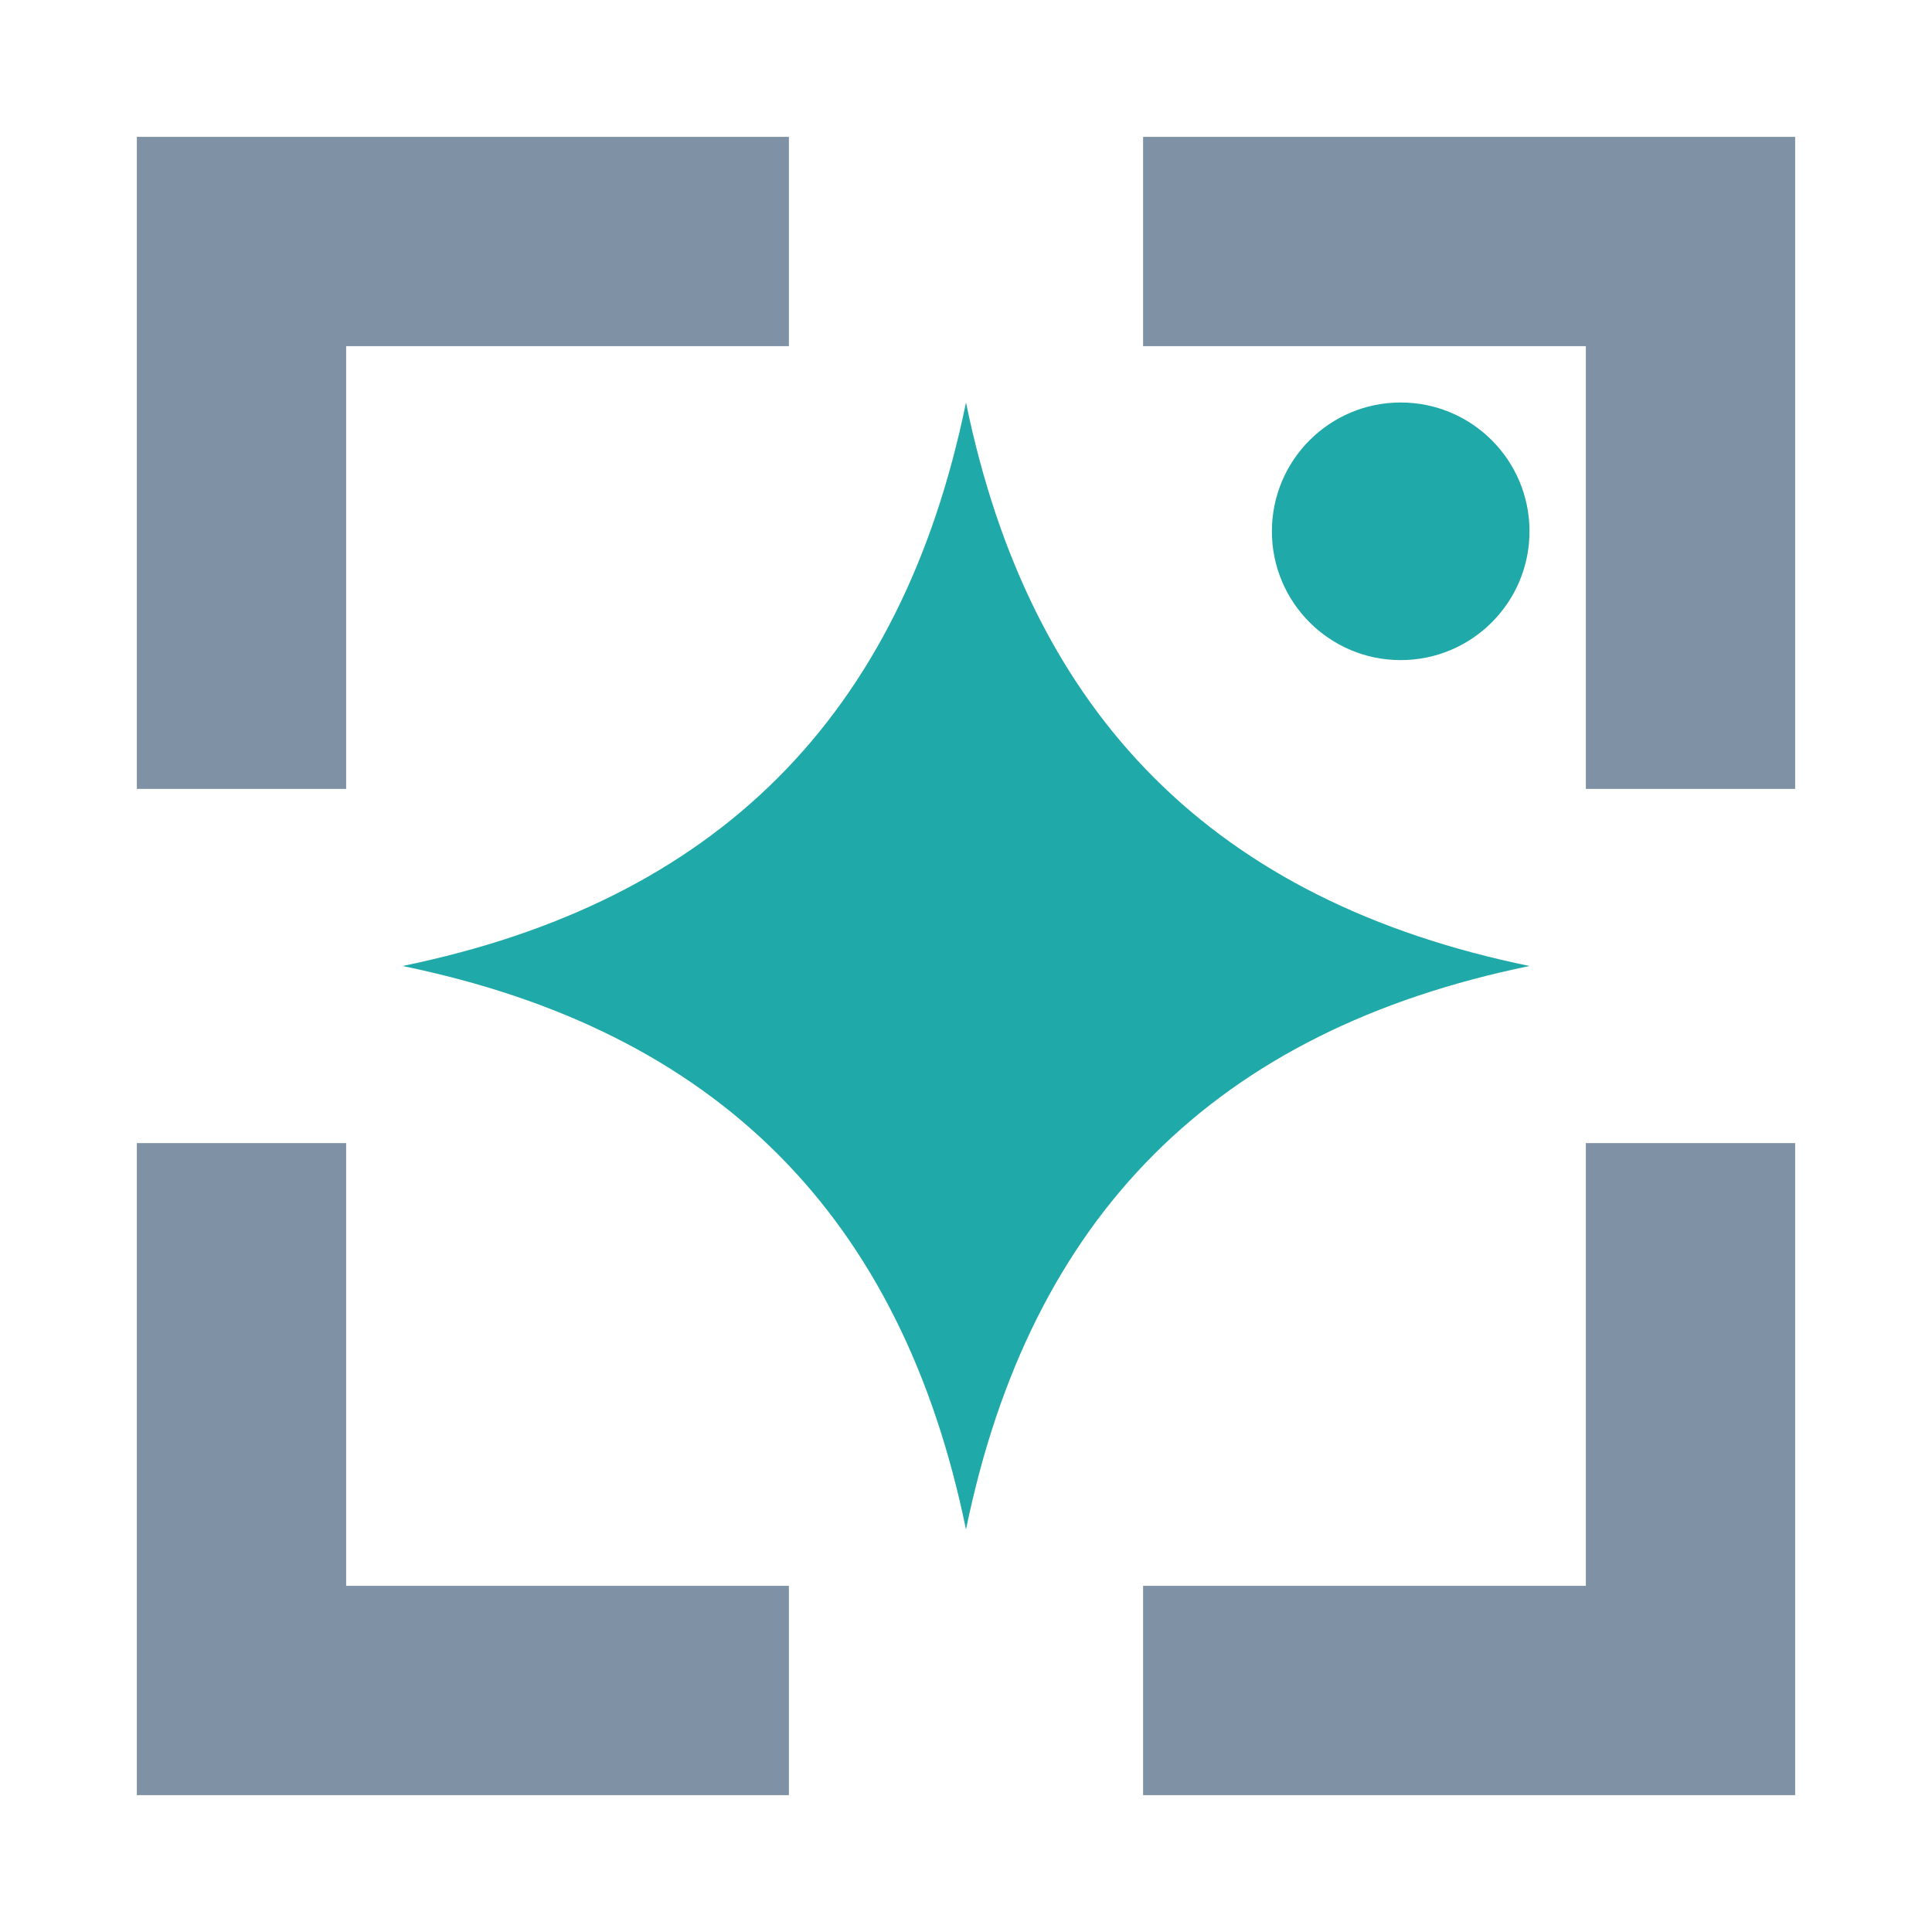
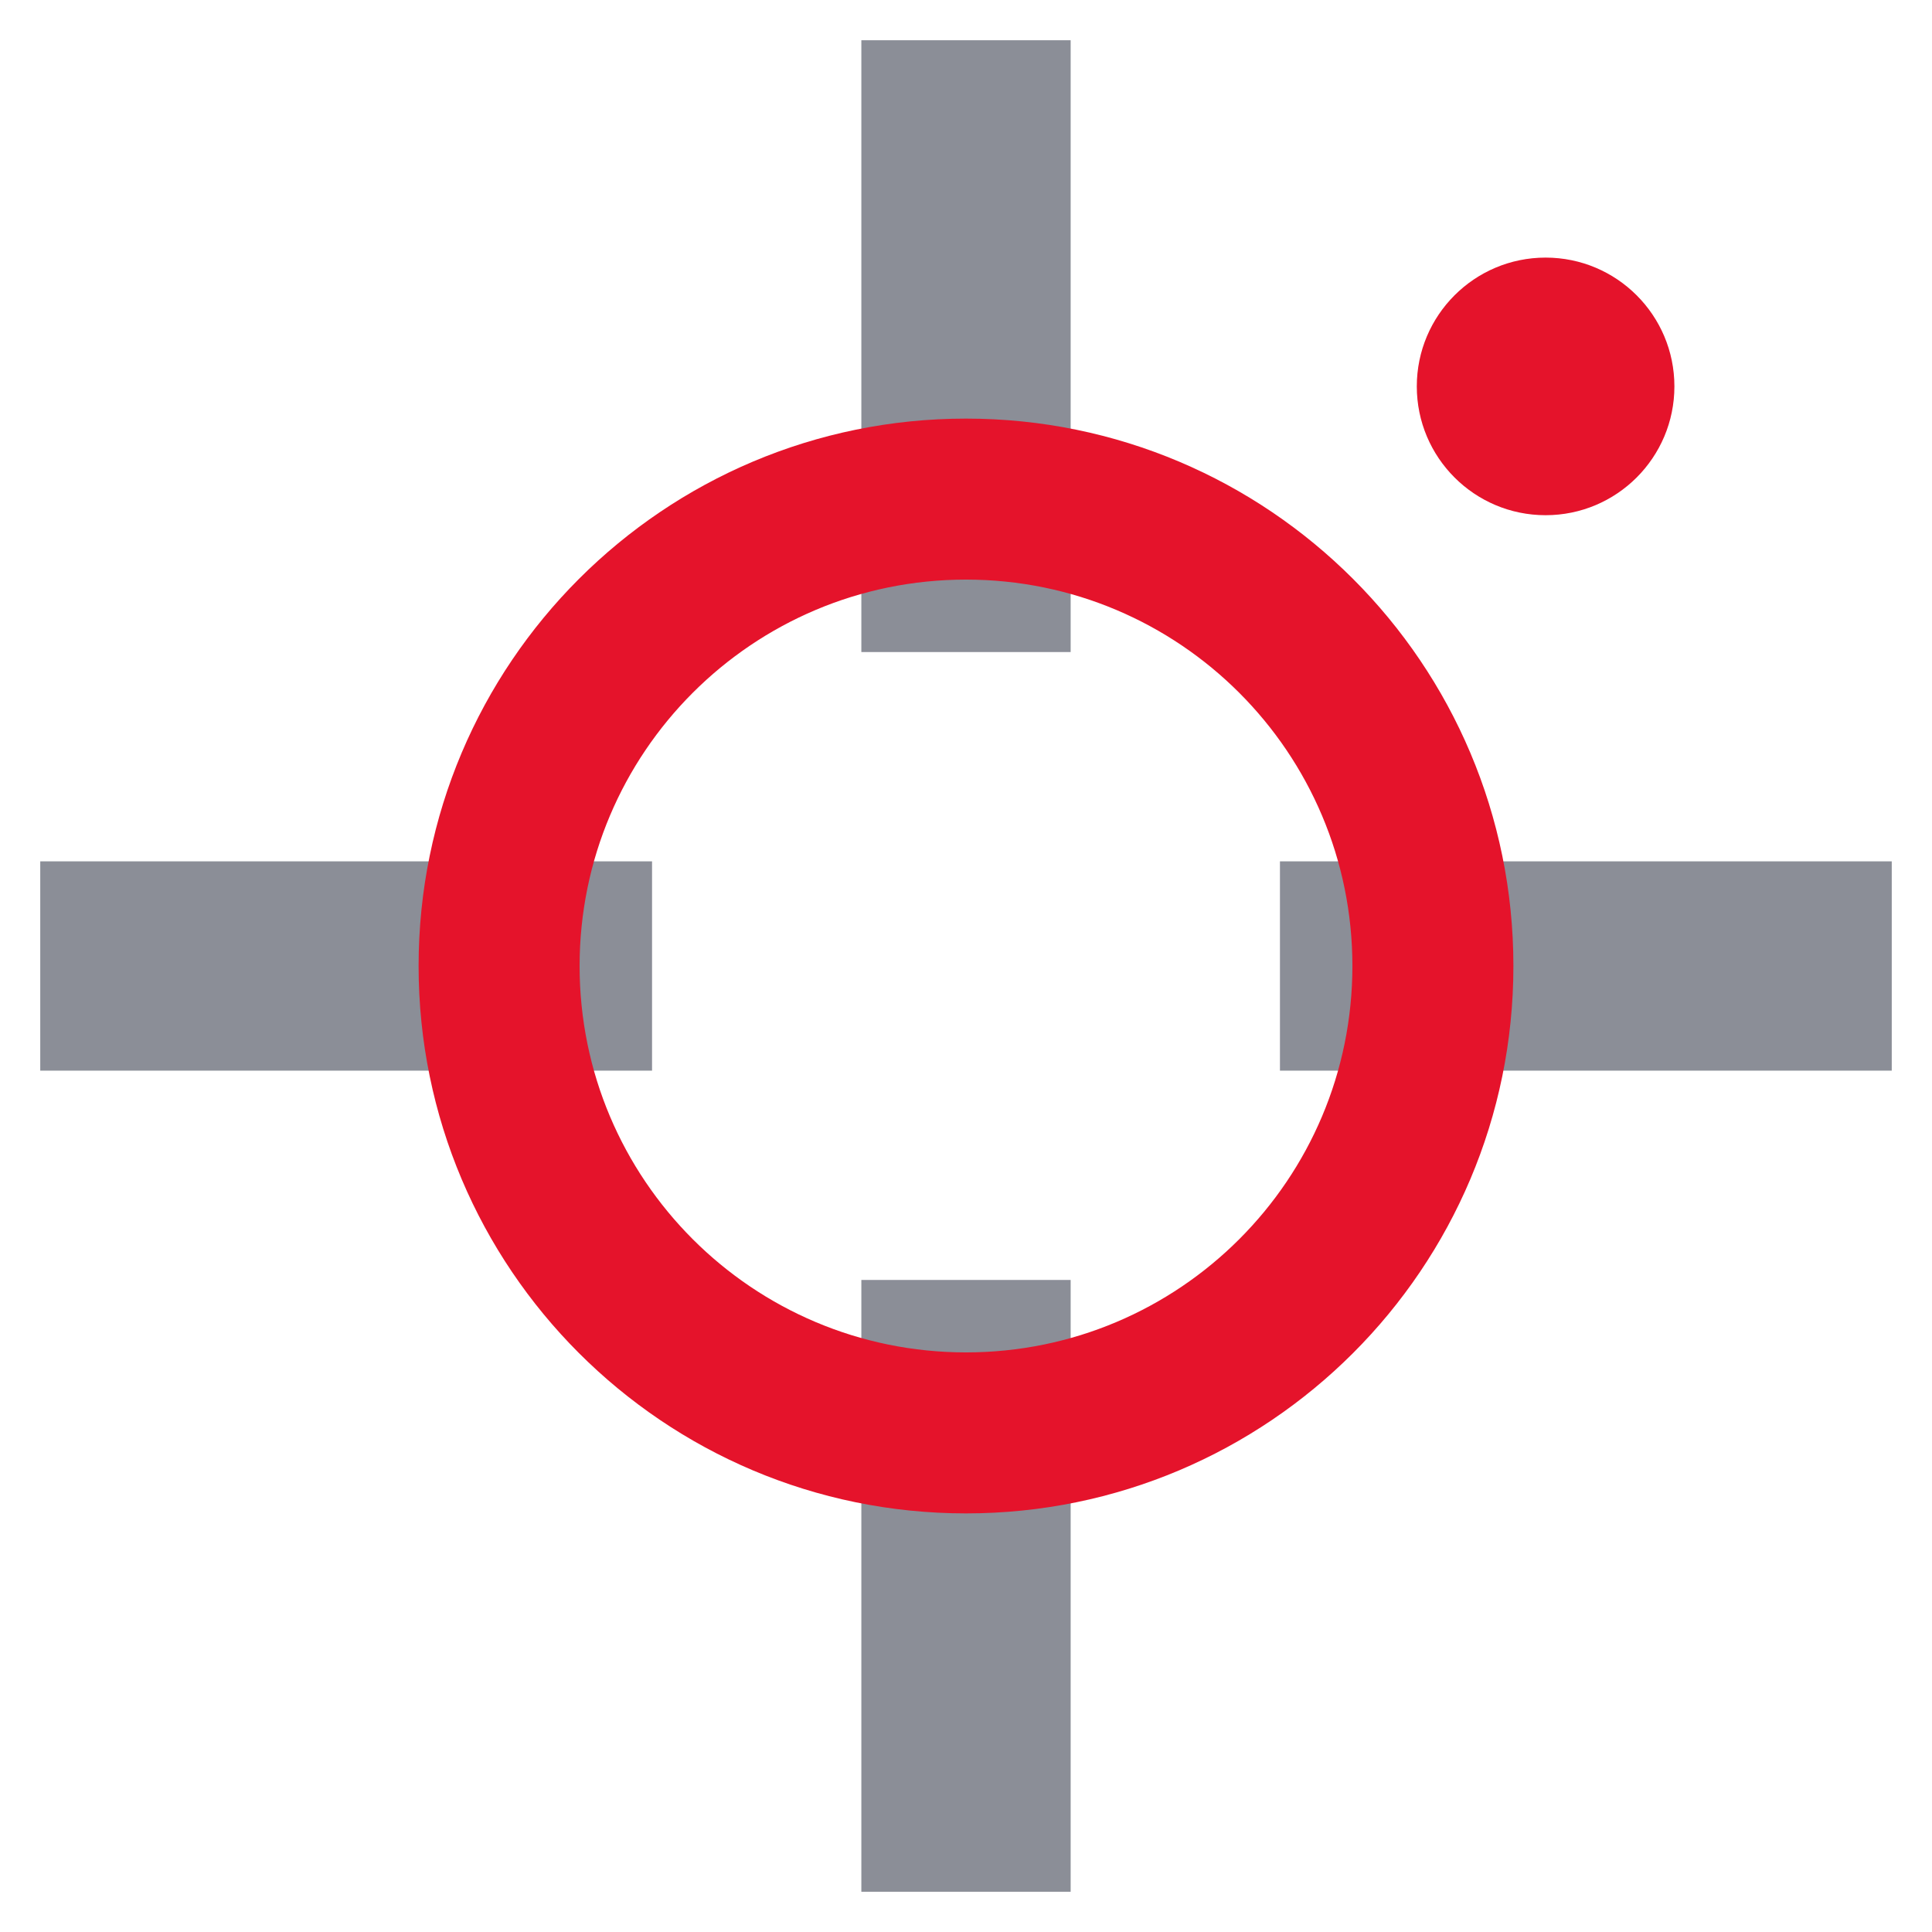
<svg xmlns="http://www.w3.org/2000/svg" viewBox="0 0 24 24" width="16" height="16" role="img">
-   <path d="M3 8.5V3h5.5M15.5 3H21v5.5M21 15.5V21h-5.5M8.5 21H3v-5.5" fill="none" stroke="#7F91A5" stroke-width="2.6" stroke-linecap="square" />
-   <path d="M12 5c.8 3.9 3.1 6.2 7 7-3.9.8-6.2 3.1-7 7-.8-3.9-3.1-6.2-7-7 3.9-.8 6.2-3.1 7-7z" fill="#1FA9A8" />
-   <circle cx="17.4" cy="6.6" r="1.6" fill="#1FA9A8" />
+   <path d="M12 1.8v5M12 17.2v5M1.8 12h5M17.2 12h5" fill="none" stroke="#8B8E97" stroke-width="2.6" stroke-linecap="square" />
+   <path d="M12 5.2a6.8 6.8 0 1 0 0 13.6a6.8 6.8 0 1 0 0-13.6zM12 7.2a4.8 4.8 0 1 1 0 9.6a4.8 4.8 0 1 1 0-9.6z" fill="#E5132B" fill-rule="evenodd" />
+   <circle cx="19.2" cy="4.8" r="1.6" fill="#E5132B" />
</svg>
